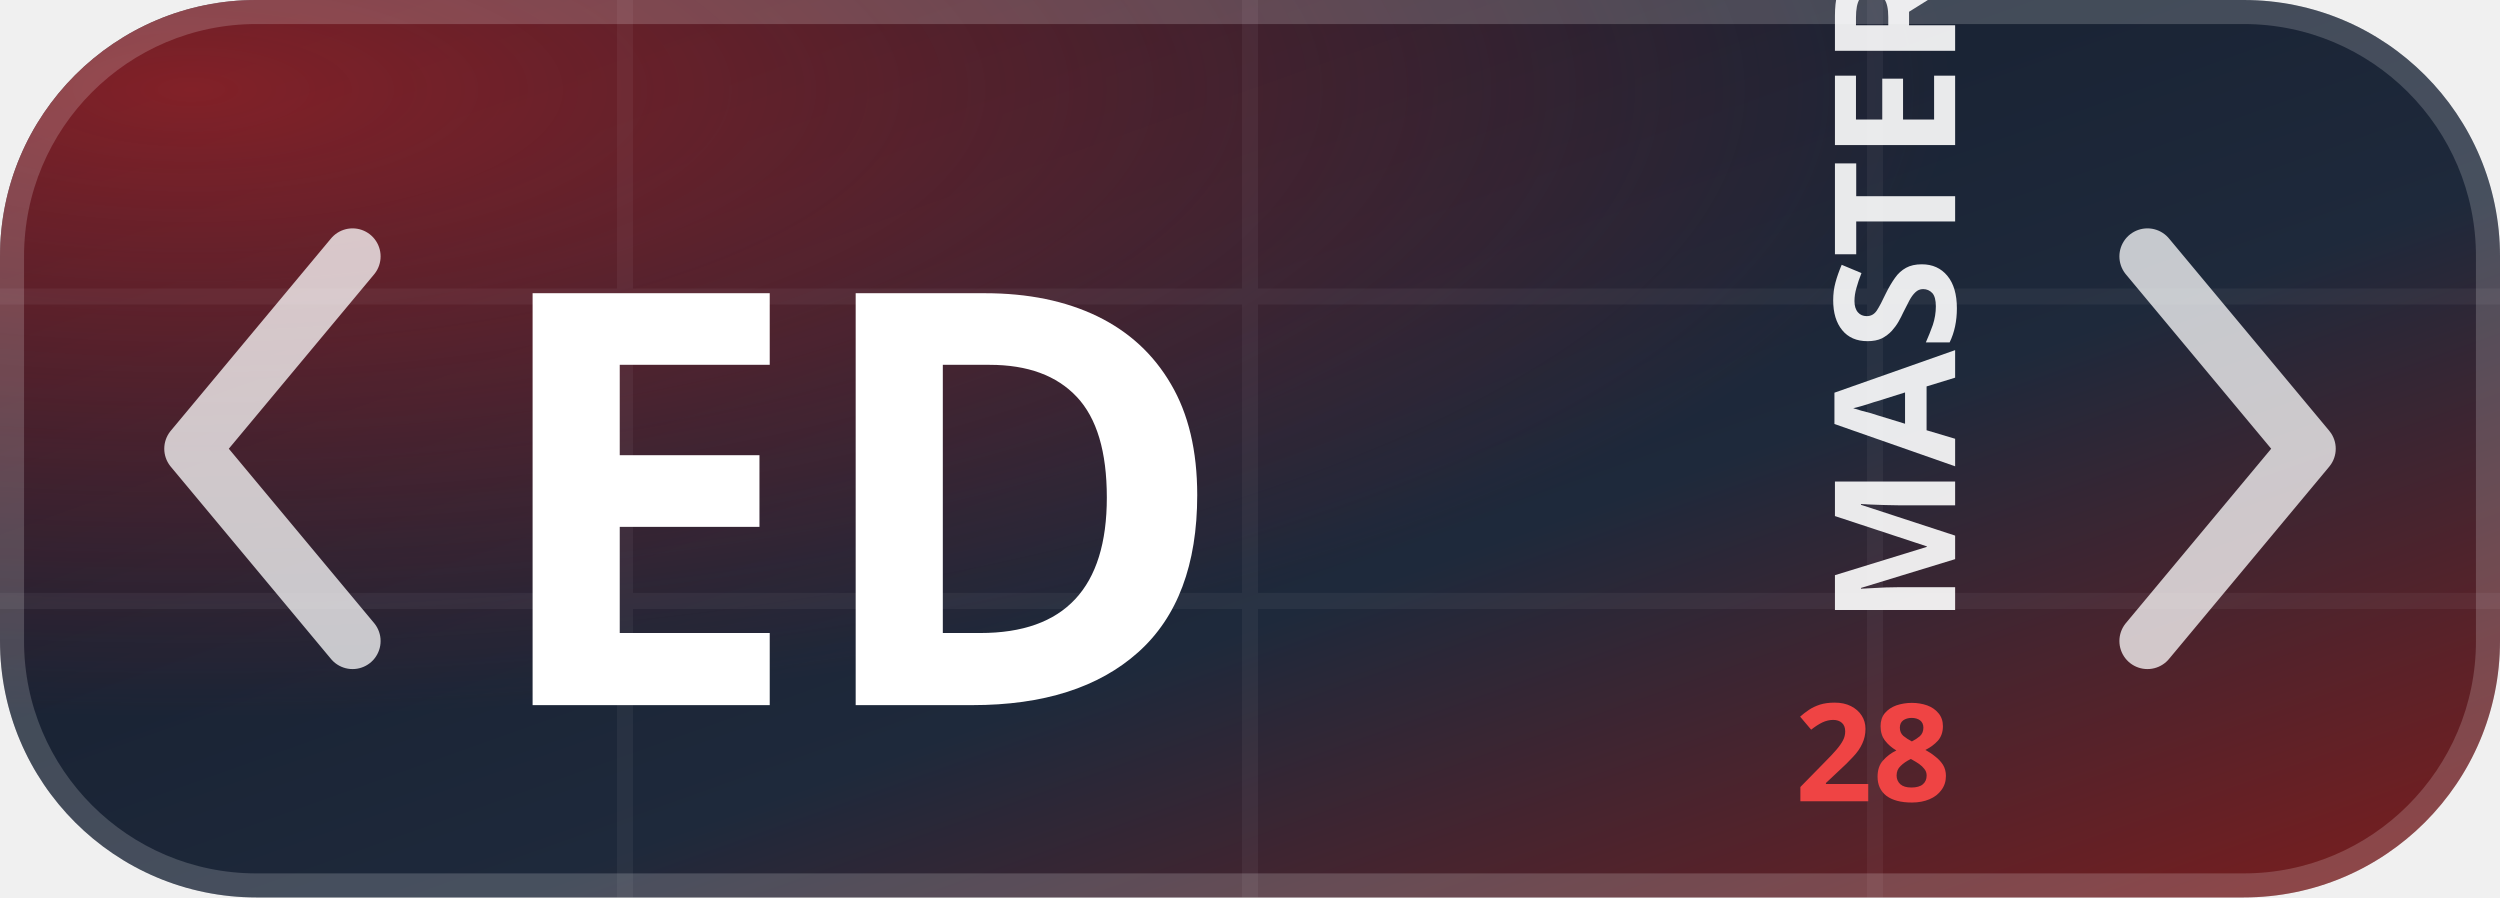
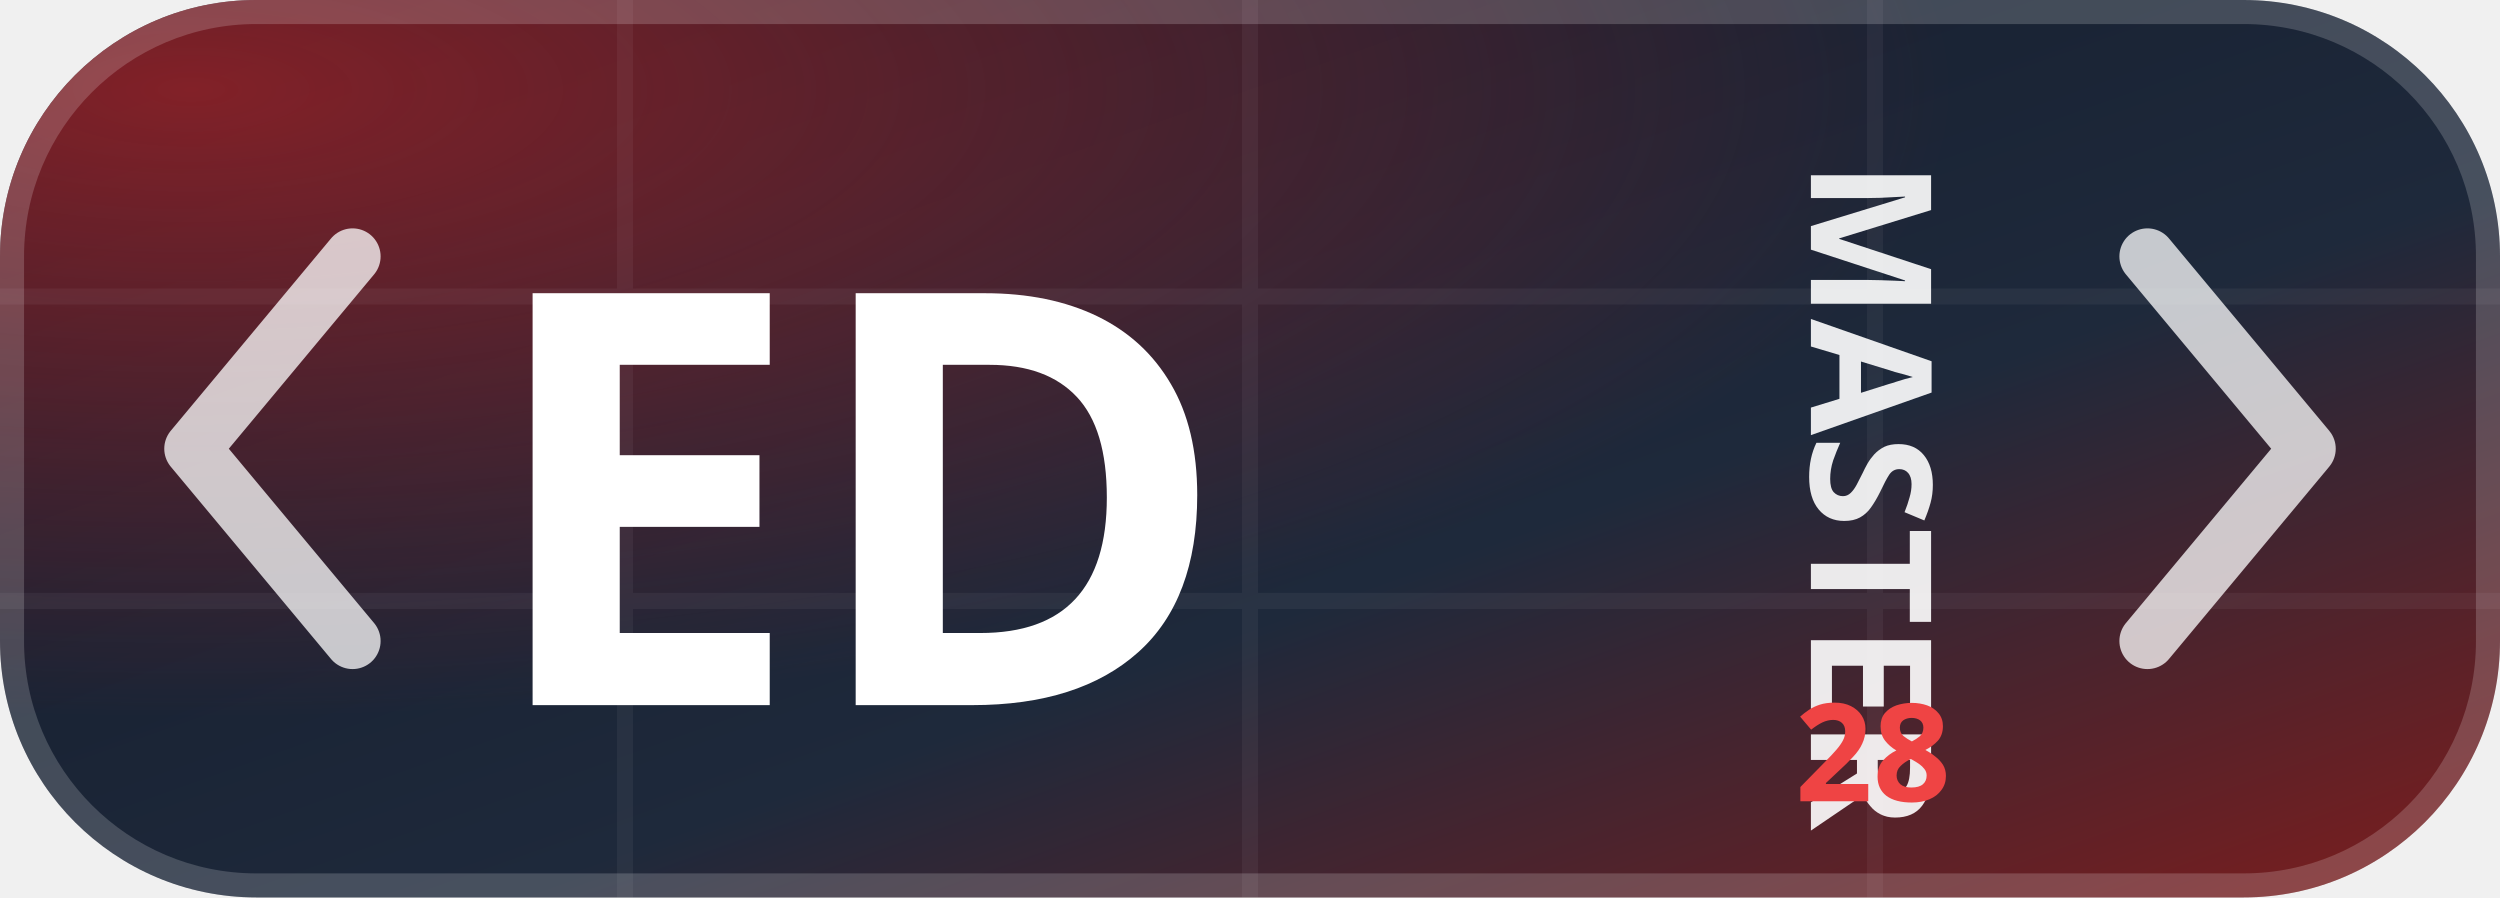
<svg xmlns="http://www.w3.org/2000/svg" viewBox="0 0 156 56" role="img" aria-labelledby="t">
  <defs>
    <linearGradient id="bg" x1="0" y1="0" x2="1" y2="1">
      <stop offset="0" stop-color="#111827" />
      <stop offset="0.6" stop-color="#1e293b" />
      <stop offset="1" stop-color="#7f1d1d" />
    </linearGradient>
    <radialGradient id="glow" cx="0.08" cy="0.1" r="0.7">
      <stop offset="0" stop-color="#dc2626" stop-opacity="0.55" />
      <stop offset="1" stop-color="#dc2626" stop-opacity="0" />
    </radialGradient>
    <clipPath id="clip">
      <rect width="156" height="56" rx="16" />
    </clipPath>
  </defs>
  <g clip-path="url(#clip)">
    <rect width="156" height="56" fill="url(#bg)" />
    <rect width="156" height="56" fill="url(#glow)" />
    <path d="M0 18.5H156M0 37.5H156M39 0V56M78 0V56M117 0V56" stroke="#fff" stroke-opacity="0.05" />
  </g>
  <rect x="0.75" y="0.75" width="154.5" height="54.5" rx="15.25" fill="none" stroke="#fff" stroke-opacity="0.18" stroke-width="1.5" />
  <g fill="none" stroke="#fff" stroke-opacity="0.75" stroke-width="3.5" stroke-linecap="round" stroke-linejoin="round">
    <path d="M22 16 12 28l10 12" />
    <path d="M134 16l10 12-10 12" />
  </g>
  <text x="30" y="44" font-family="Orbitron, 'Arial Black', sans-serif" font-size="36" font-weight="900" fill="#fff" textLength="74" lengthAdjust="spacingAndGlyphs">ED</text>
-   <text transform="translate(122 39) rotate(-90)" font-family="Orbitron, 'Arial Black', sans-serif" font-size="10.5" font-weight="900" fill="#fff" fill-opacity="0.9" textLength="29" lengthAdjust="spacingAndGlyphs">MASTER</text>
+   <text transform="translate(113 10) rotate(90)" font-family="Orbitron, 'Arial Black', sans-serif" font-size="10.5" font-weight="900" fill="#fff" fill-opacity="0.9" textLength="29" lengthAdjust="spacingAndGlyphs">MASTER</text>
  <text x="112" y="50" font-family="Orbitron, 'Arial Black', sans-serif" font-size="8.5" font-weight="900" fill="#ef4444" textLength="11" lengthAdjust="spacingAndGlyphs">28</text>
</svg>
